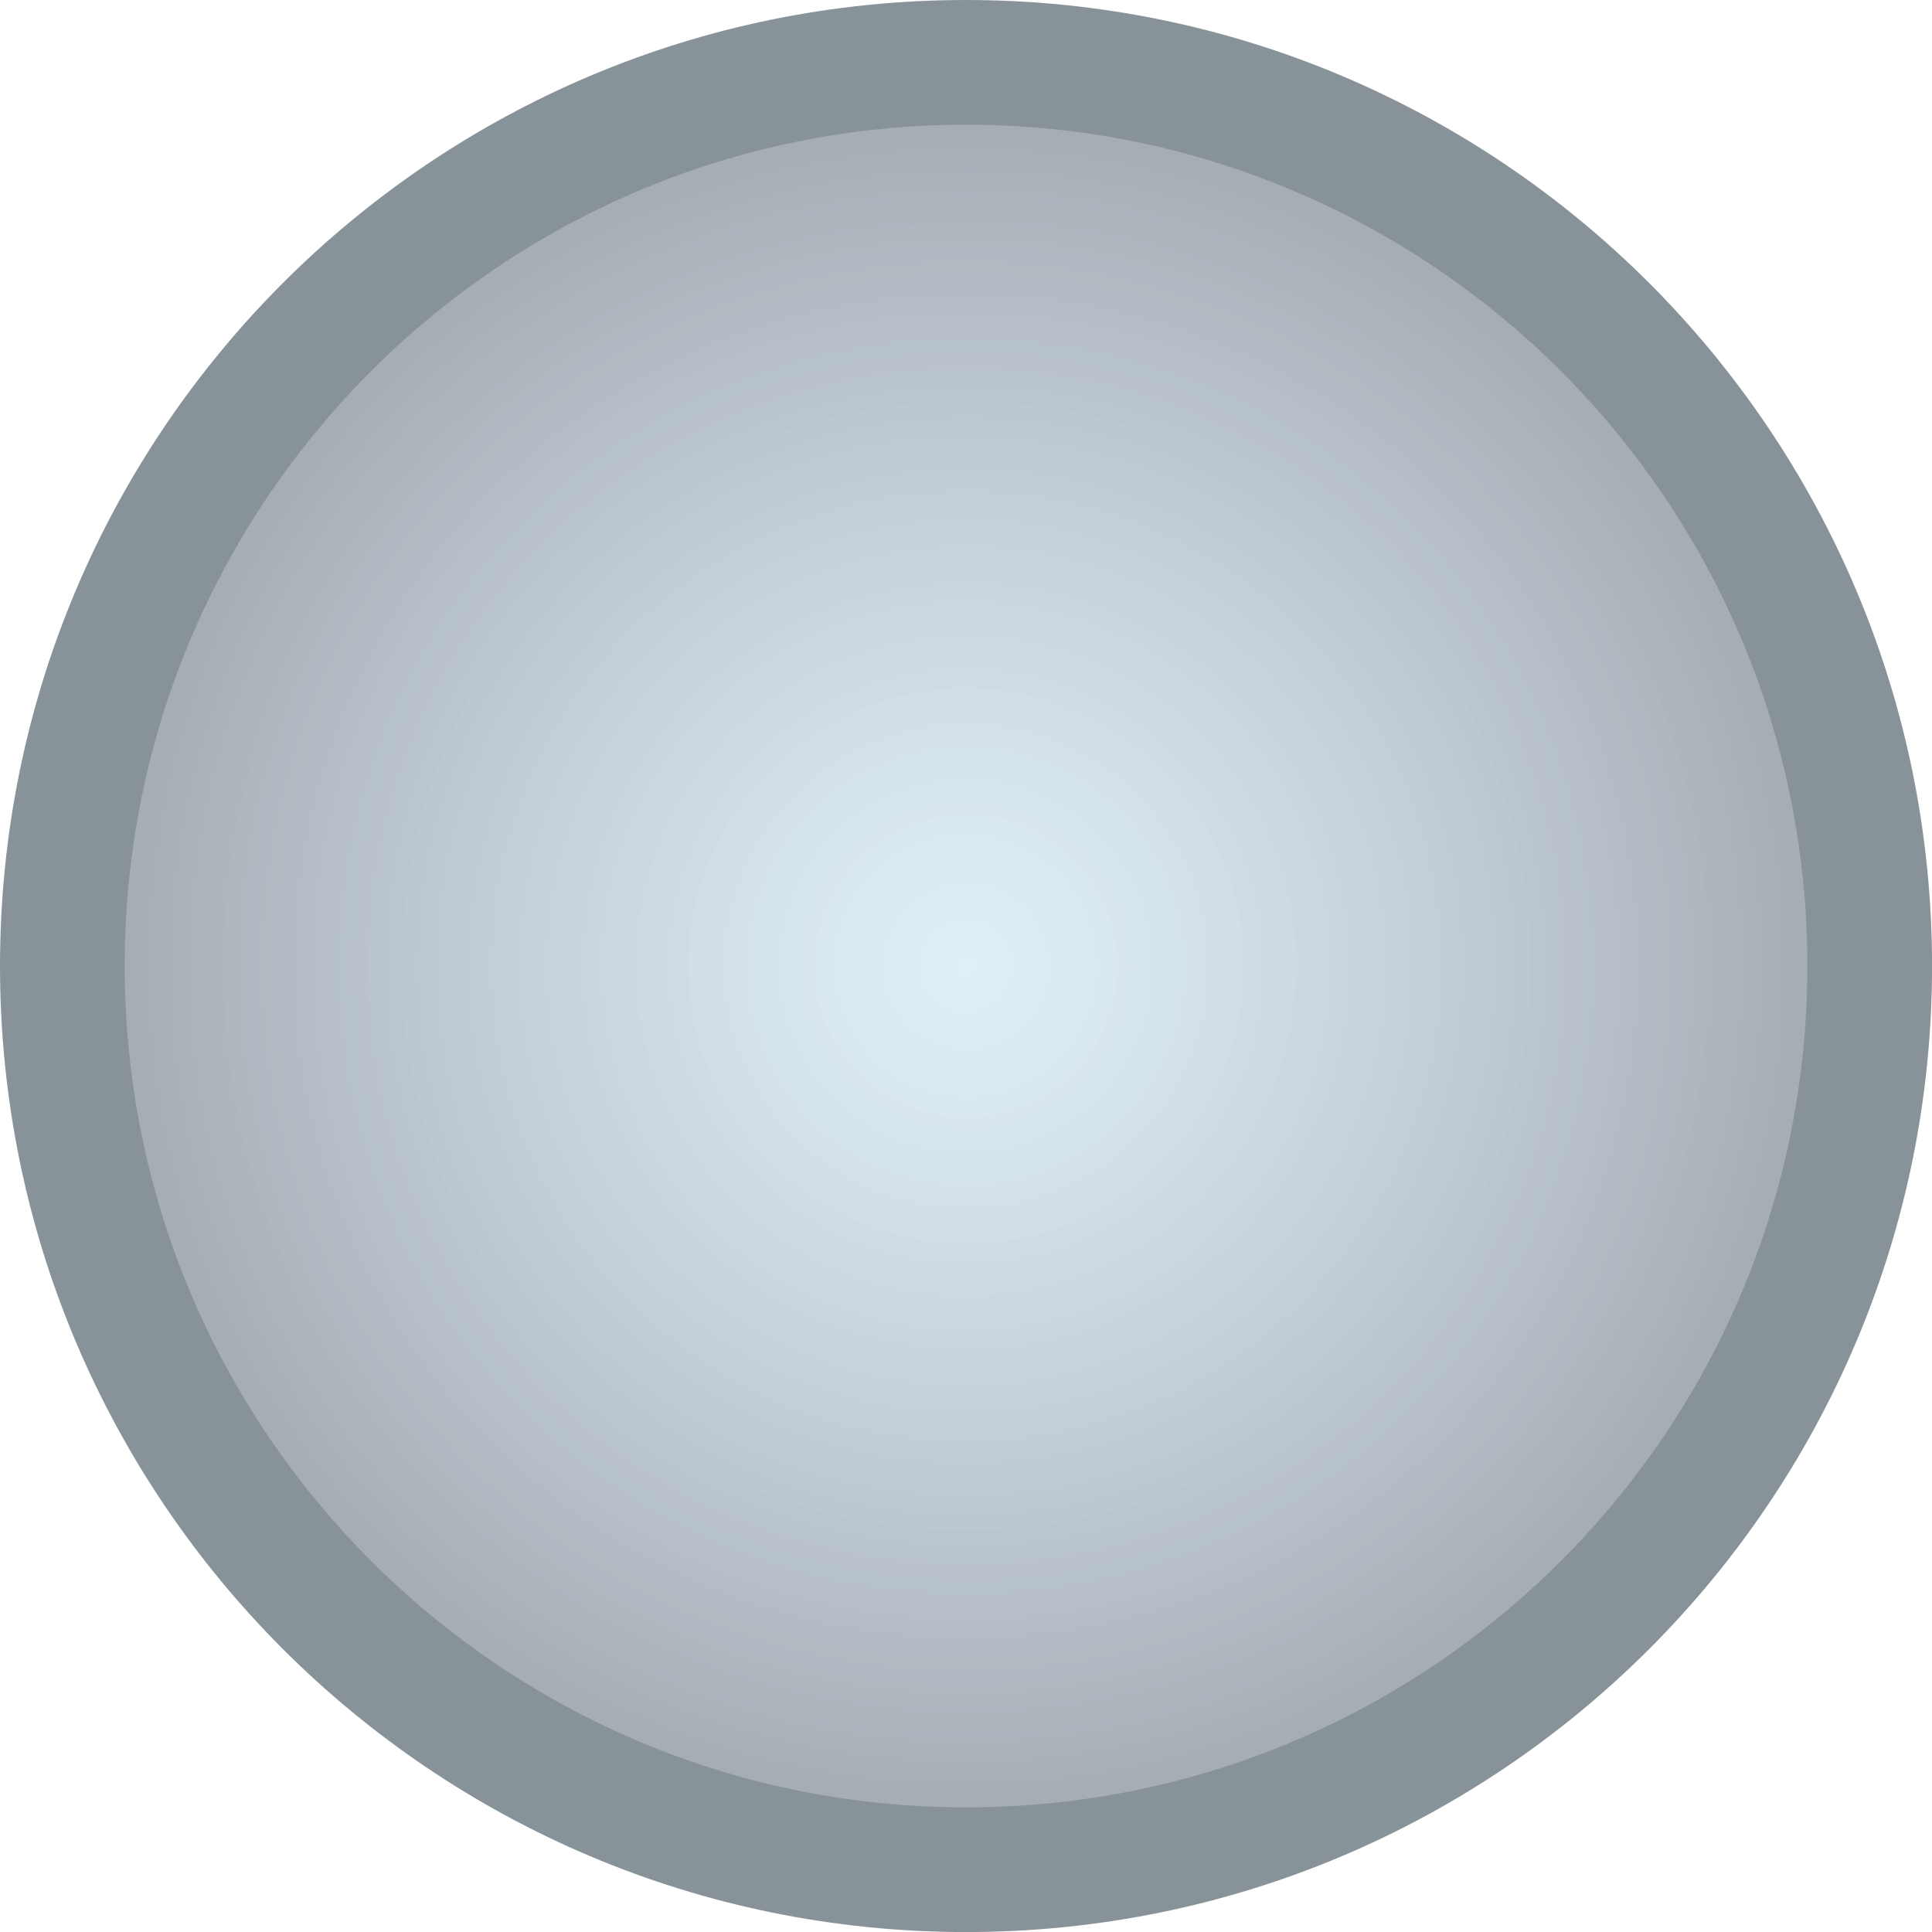
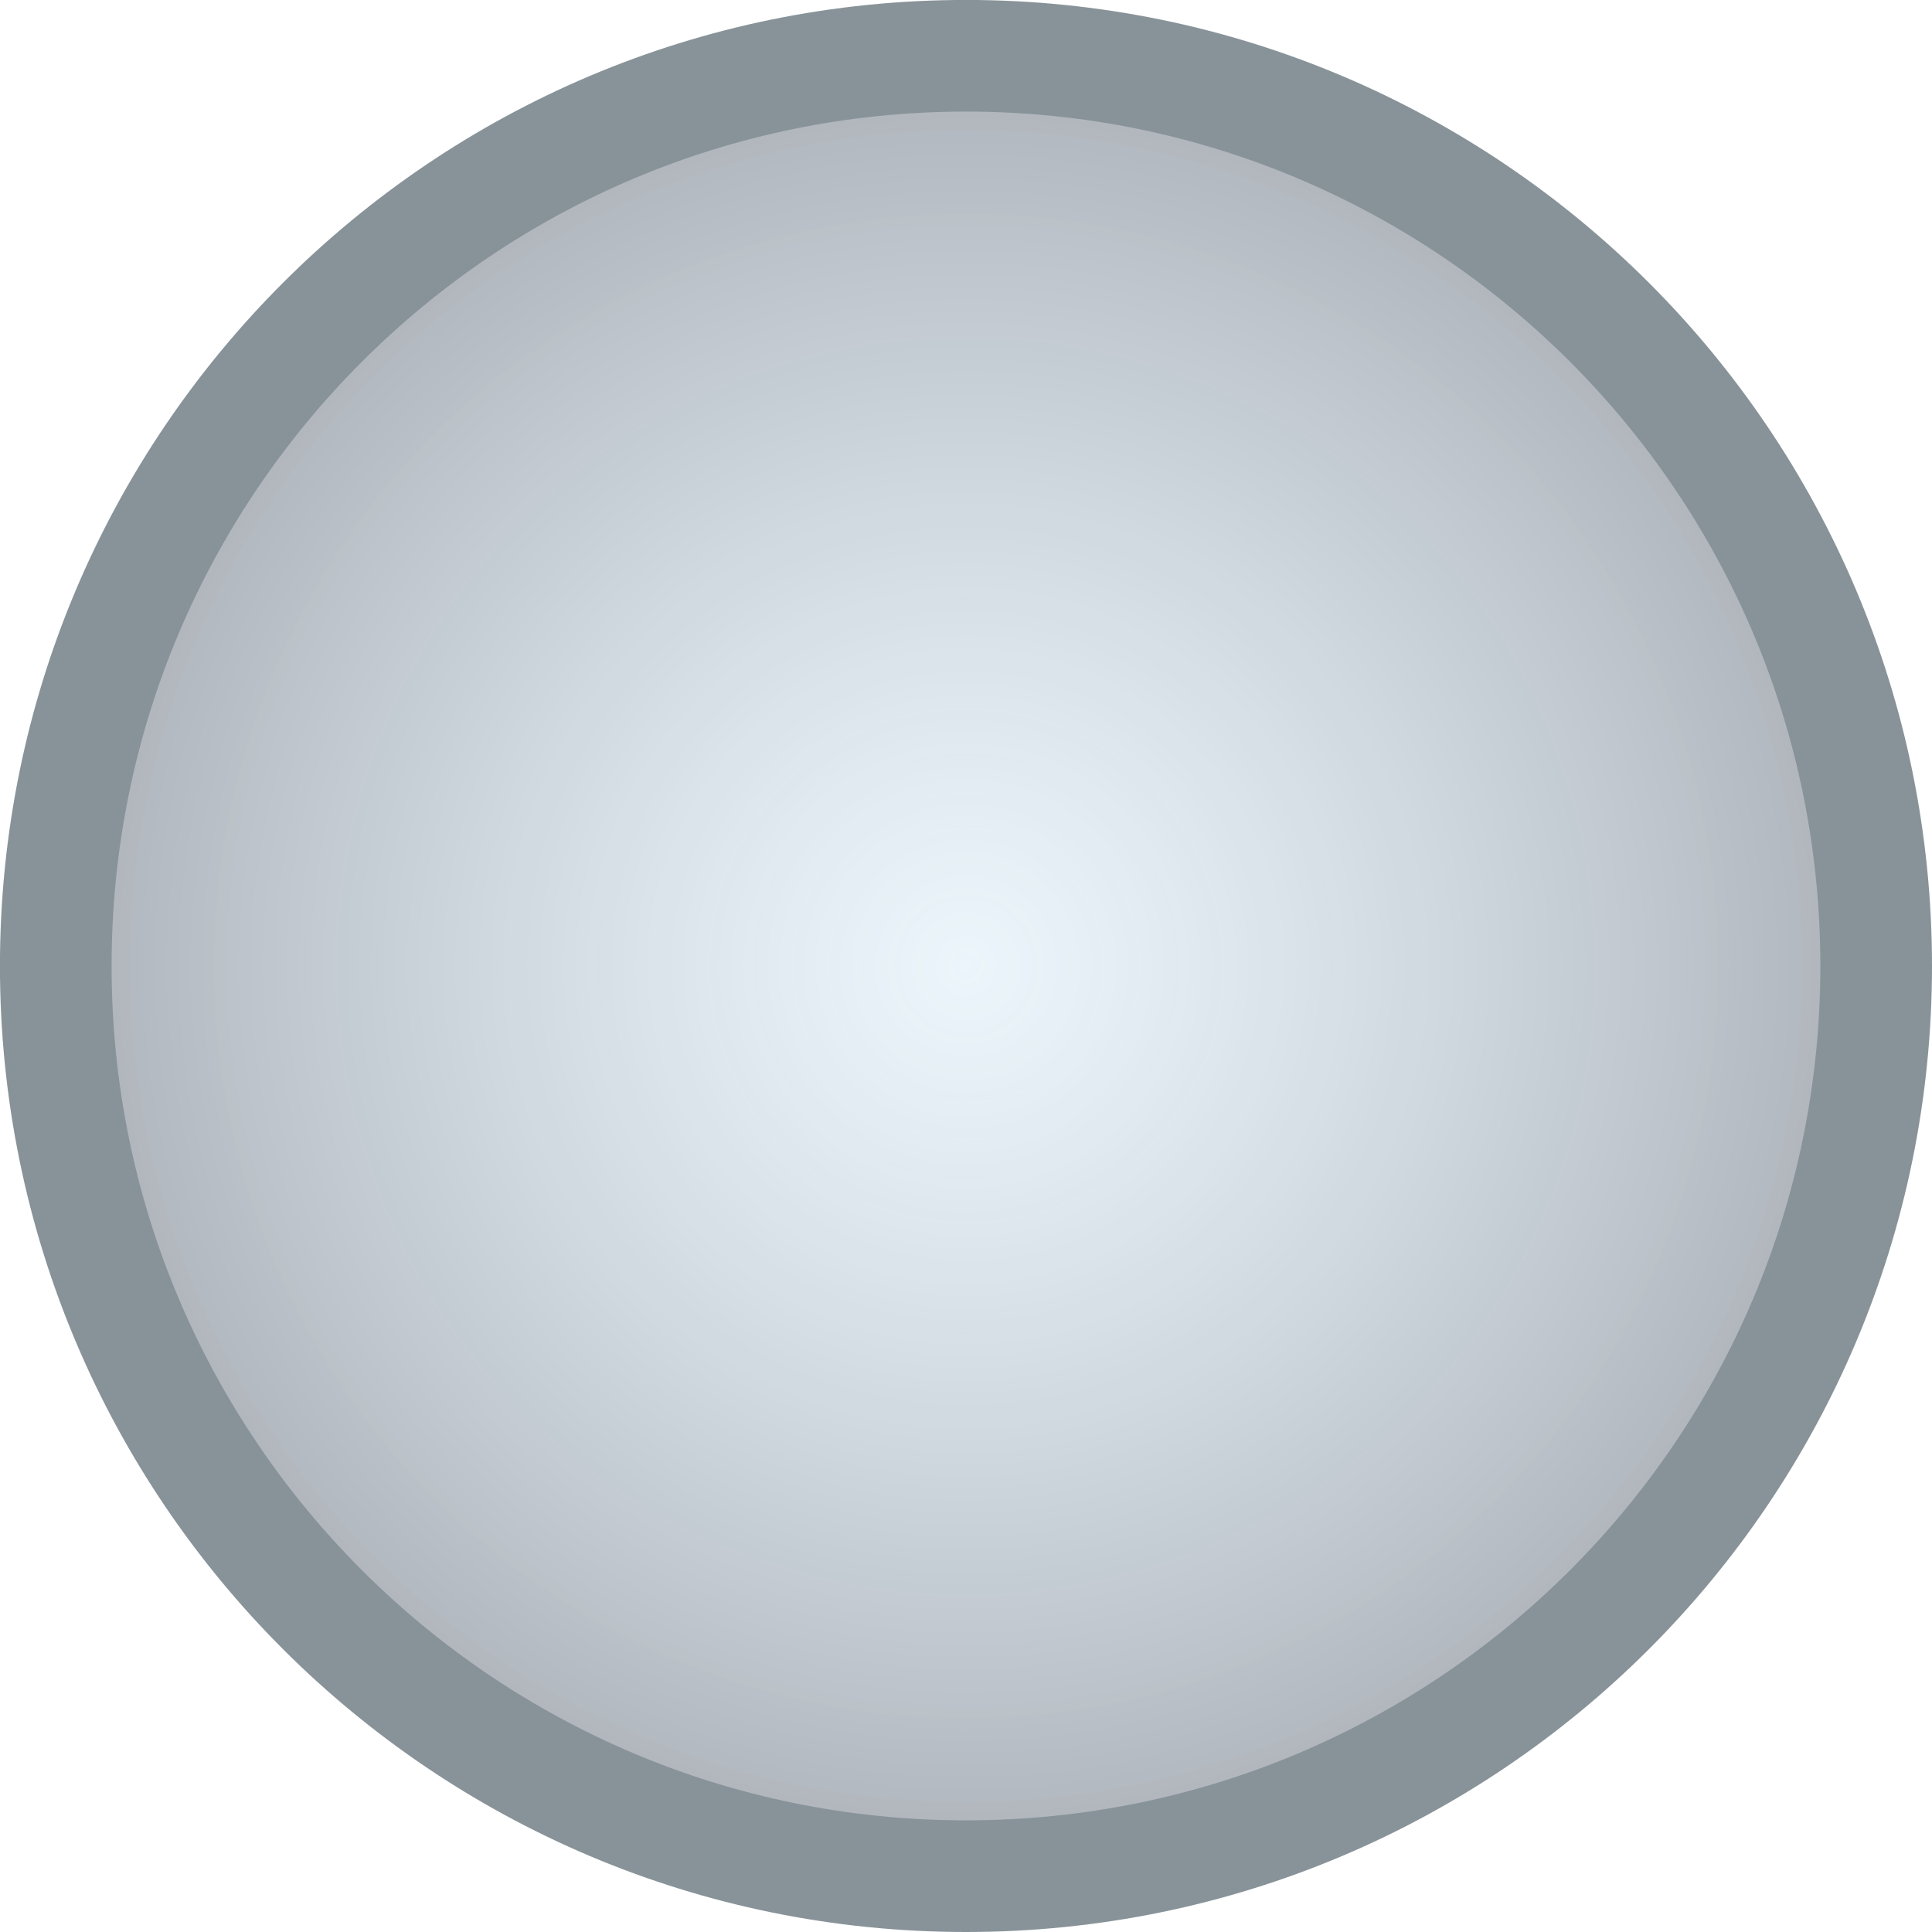
- <svg xmlns="http://www.w3.org/2000/svg" xmlns:xlink="http://www.w3.org/1999/xlink" width="131.744" height="131.744" viewBox="0 0 34.857 34.857" version="1.1" id="svg2" xml:space="preserve">
+ <svg xmlns="http://www.w3.org/2000/svg" xmlns:xlink="http://www.w3.org/1999/xlink" width="130.799" height="130.799" viewBox="0 0 34.607 34.607" version="1.1" id="svg2" xml:space="preserve">
  <defs id="defs2">
-     <radialGradient xlink:href="#a" id="b" cx="10.857" cy="10.857" fx="10.857" fy="10.857" r="10.964" gradientUnits="userSpaceOnUse" gradientTransform="matrix(1.501672,0,0,1.501672,1.125,1.125)" />
+     <radialGradient xlink:href="#a" id="b" cx="10.857" cy="10.857" fx="10.857" fy="10.857" r="10.964" gradientUnits="userSpaceOnUse" gradientTransform="matrix(1.501672,0,0,1.501672,0.9999904,0.9999904)" />
    <linearGradient id="a">
-       <stop style="stop-color:#cde6f4;stop-opacity:0.6;" offset="0" id="stop1" />
-       <stop style="stop-color:#888f99;stop-opacity:0.8;" offset="1" id="stop2" />
+       <stop style="stop-color:#cde6f4;stop-opacity:0.4;" offset="0" id="stop1" />
+       <stop style="stop-color:#888f99;stop-opacity:0.7;" offset="1" id="stop2" />
    </linearGradient>
    <radialGradient xlink:href="#a-8" id="b-8" cx="10.857" cy="10.857" fx="10.857" fy="10.857" r="10.964" gradientUnits="userSpaceOnUse" gradientTransform="matrix(1.001115,0,0,1.001115,-46.32283,46.80962)" />
    <linearGradient id="a-8">
      <stop style="stop-color:#ff4f23;stop-opacity:.6" offset="0" id="stop1-2" />
      <stop style="stop-color:#8f181d;stop-opacity:.8" offset=".999" id="stop2-4" />
    </linearGradient>
  </defs>
-   <circle style="fill:url(#b);stroke:#889399;stroke-width:2.25;stroke-dasharray:none;stroke-opacity:1" cx="17.429" cy="17.429" r="16.304" id="circle2" />
+   <circle style="fill:url(#b);stroke:#889399;stroke-width:2;stroke-dasharray:none;stroke-opacity:1" cx="17.303" cy="17.303" r="16.304" id="circle2" />
</svg>
